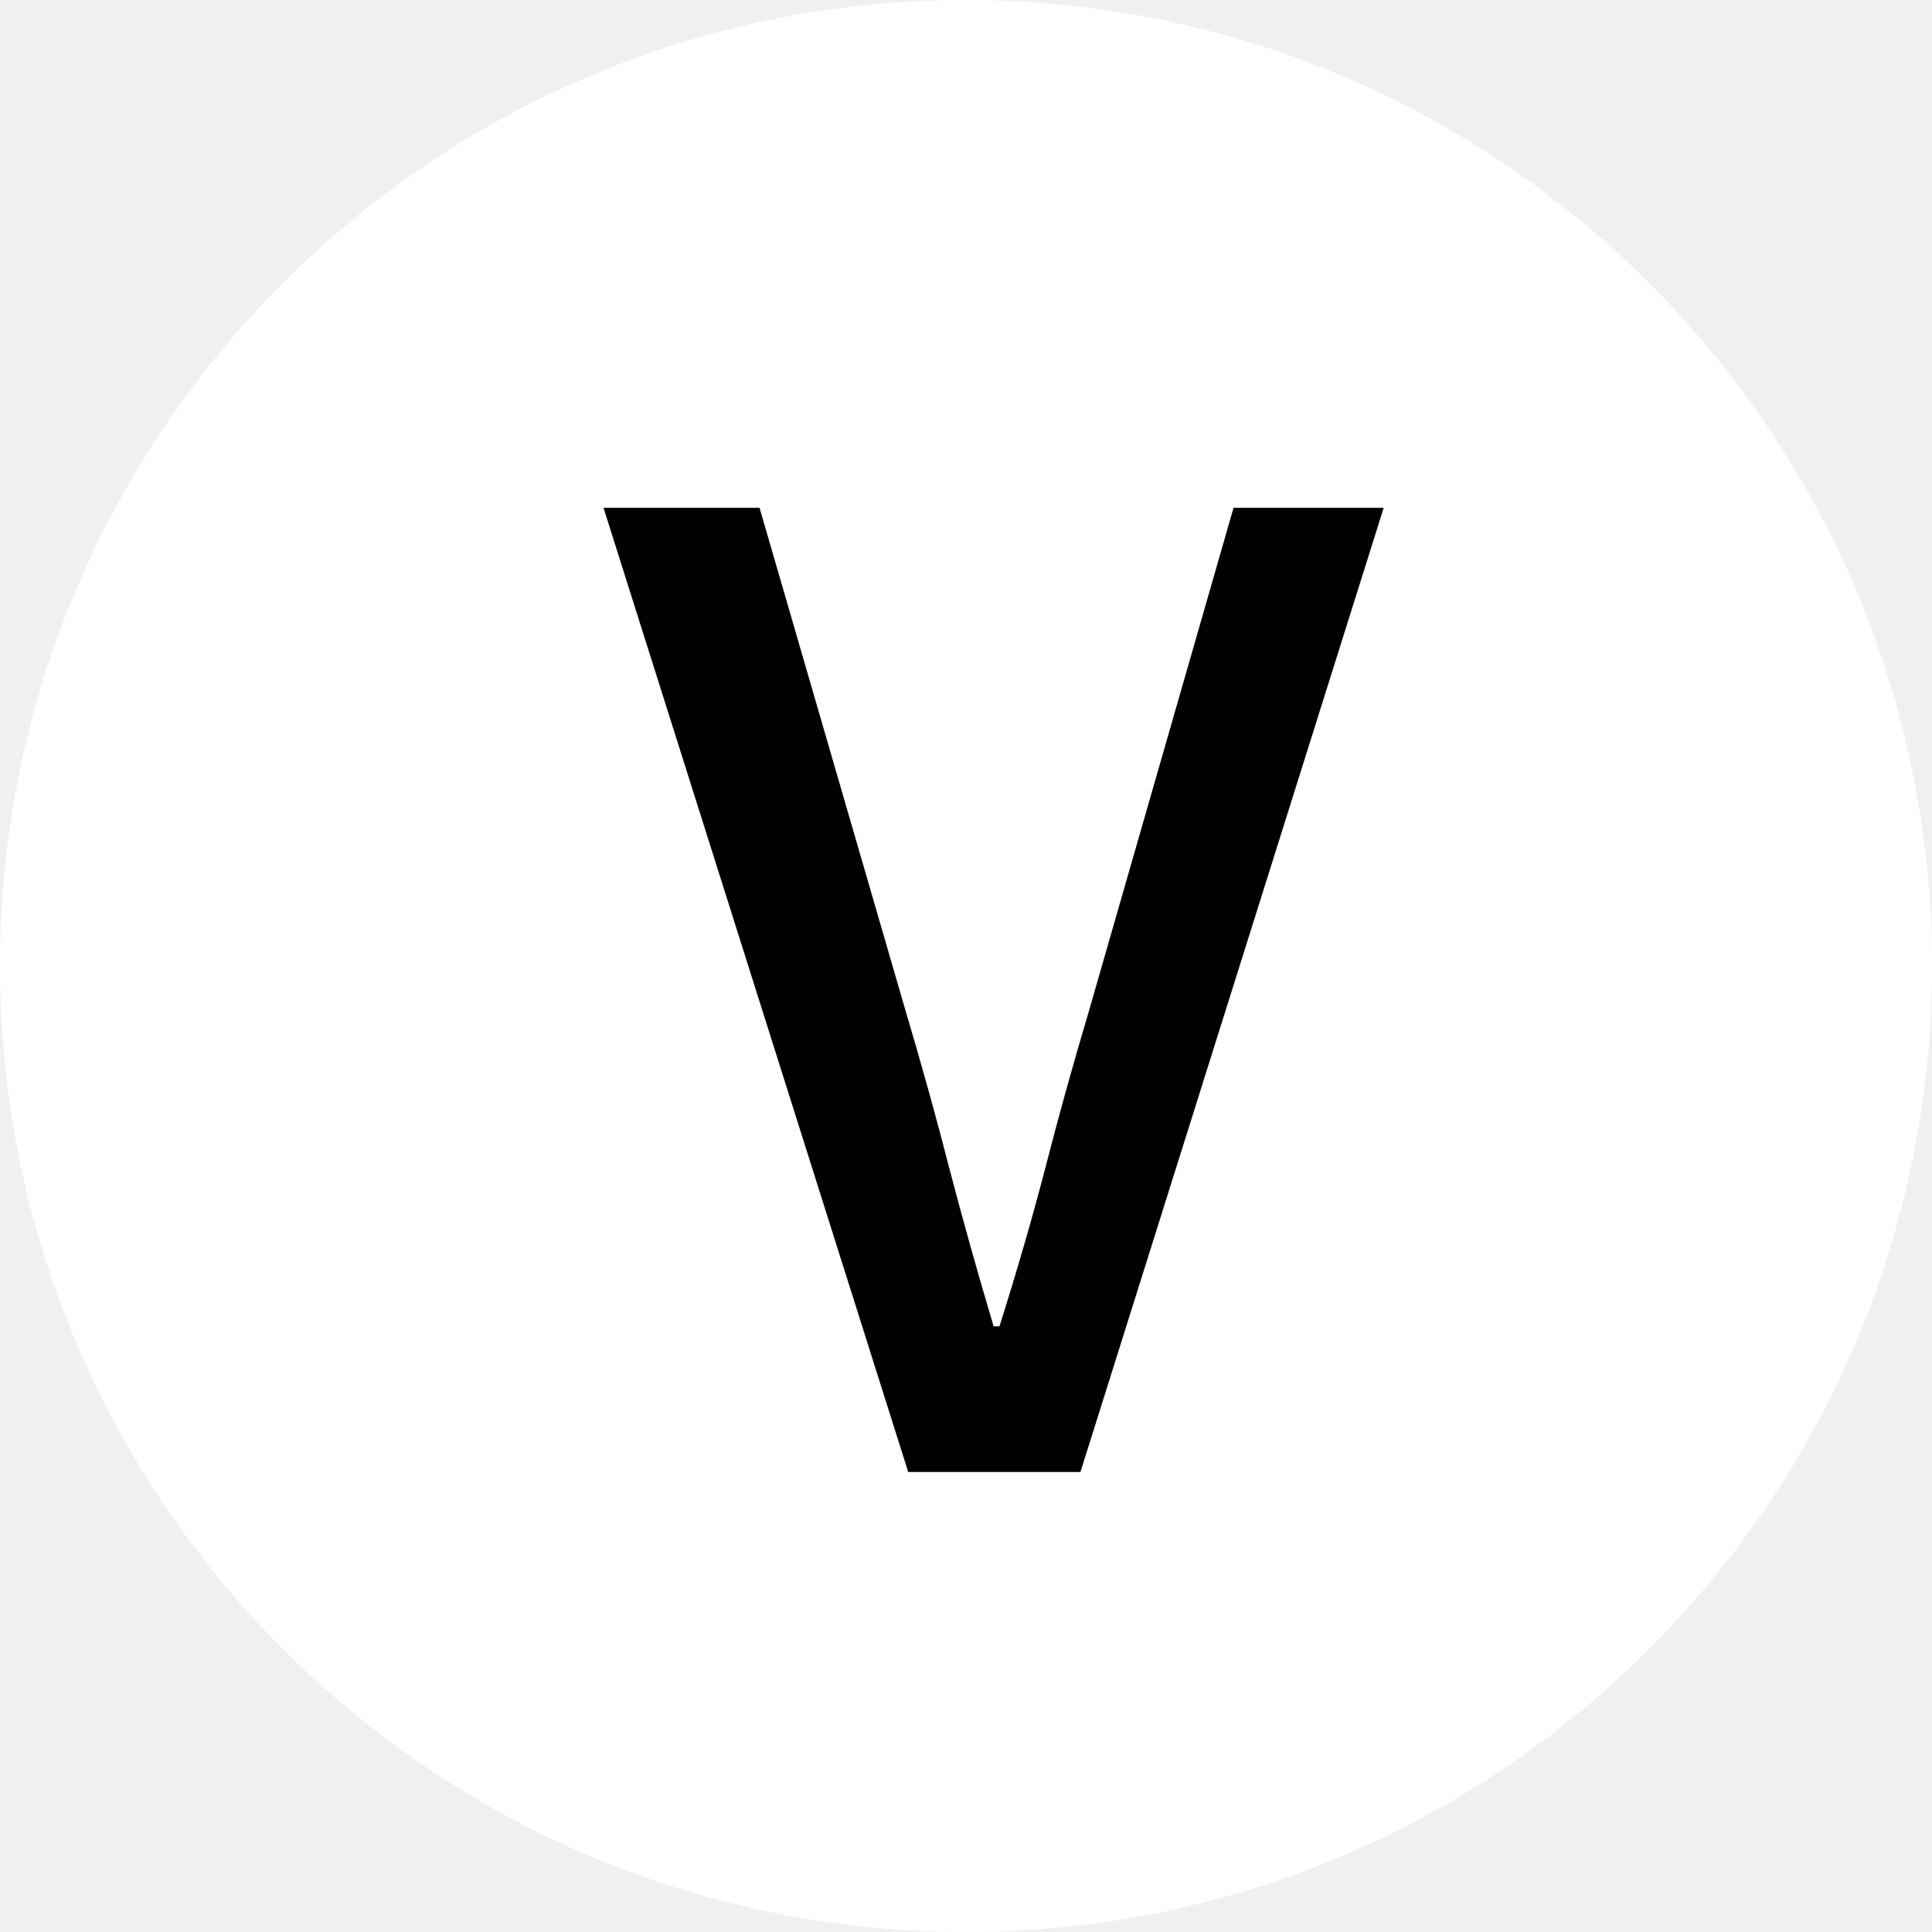
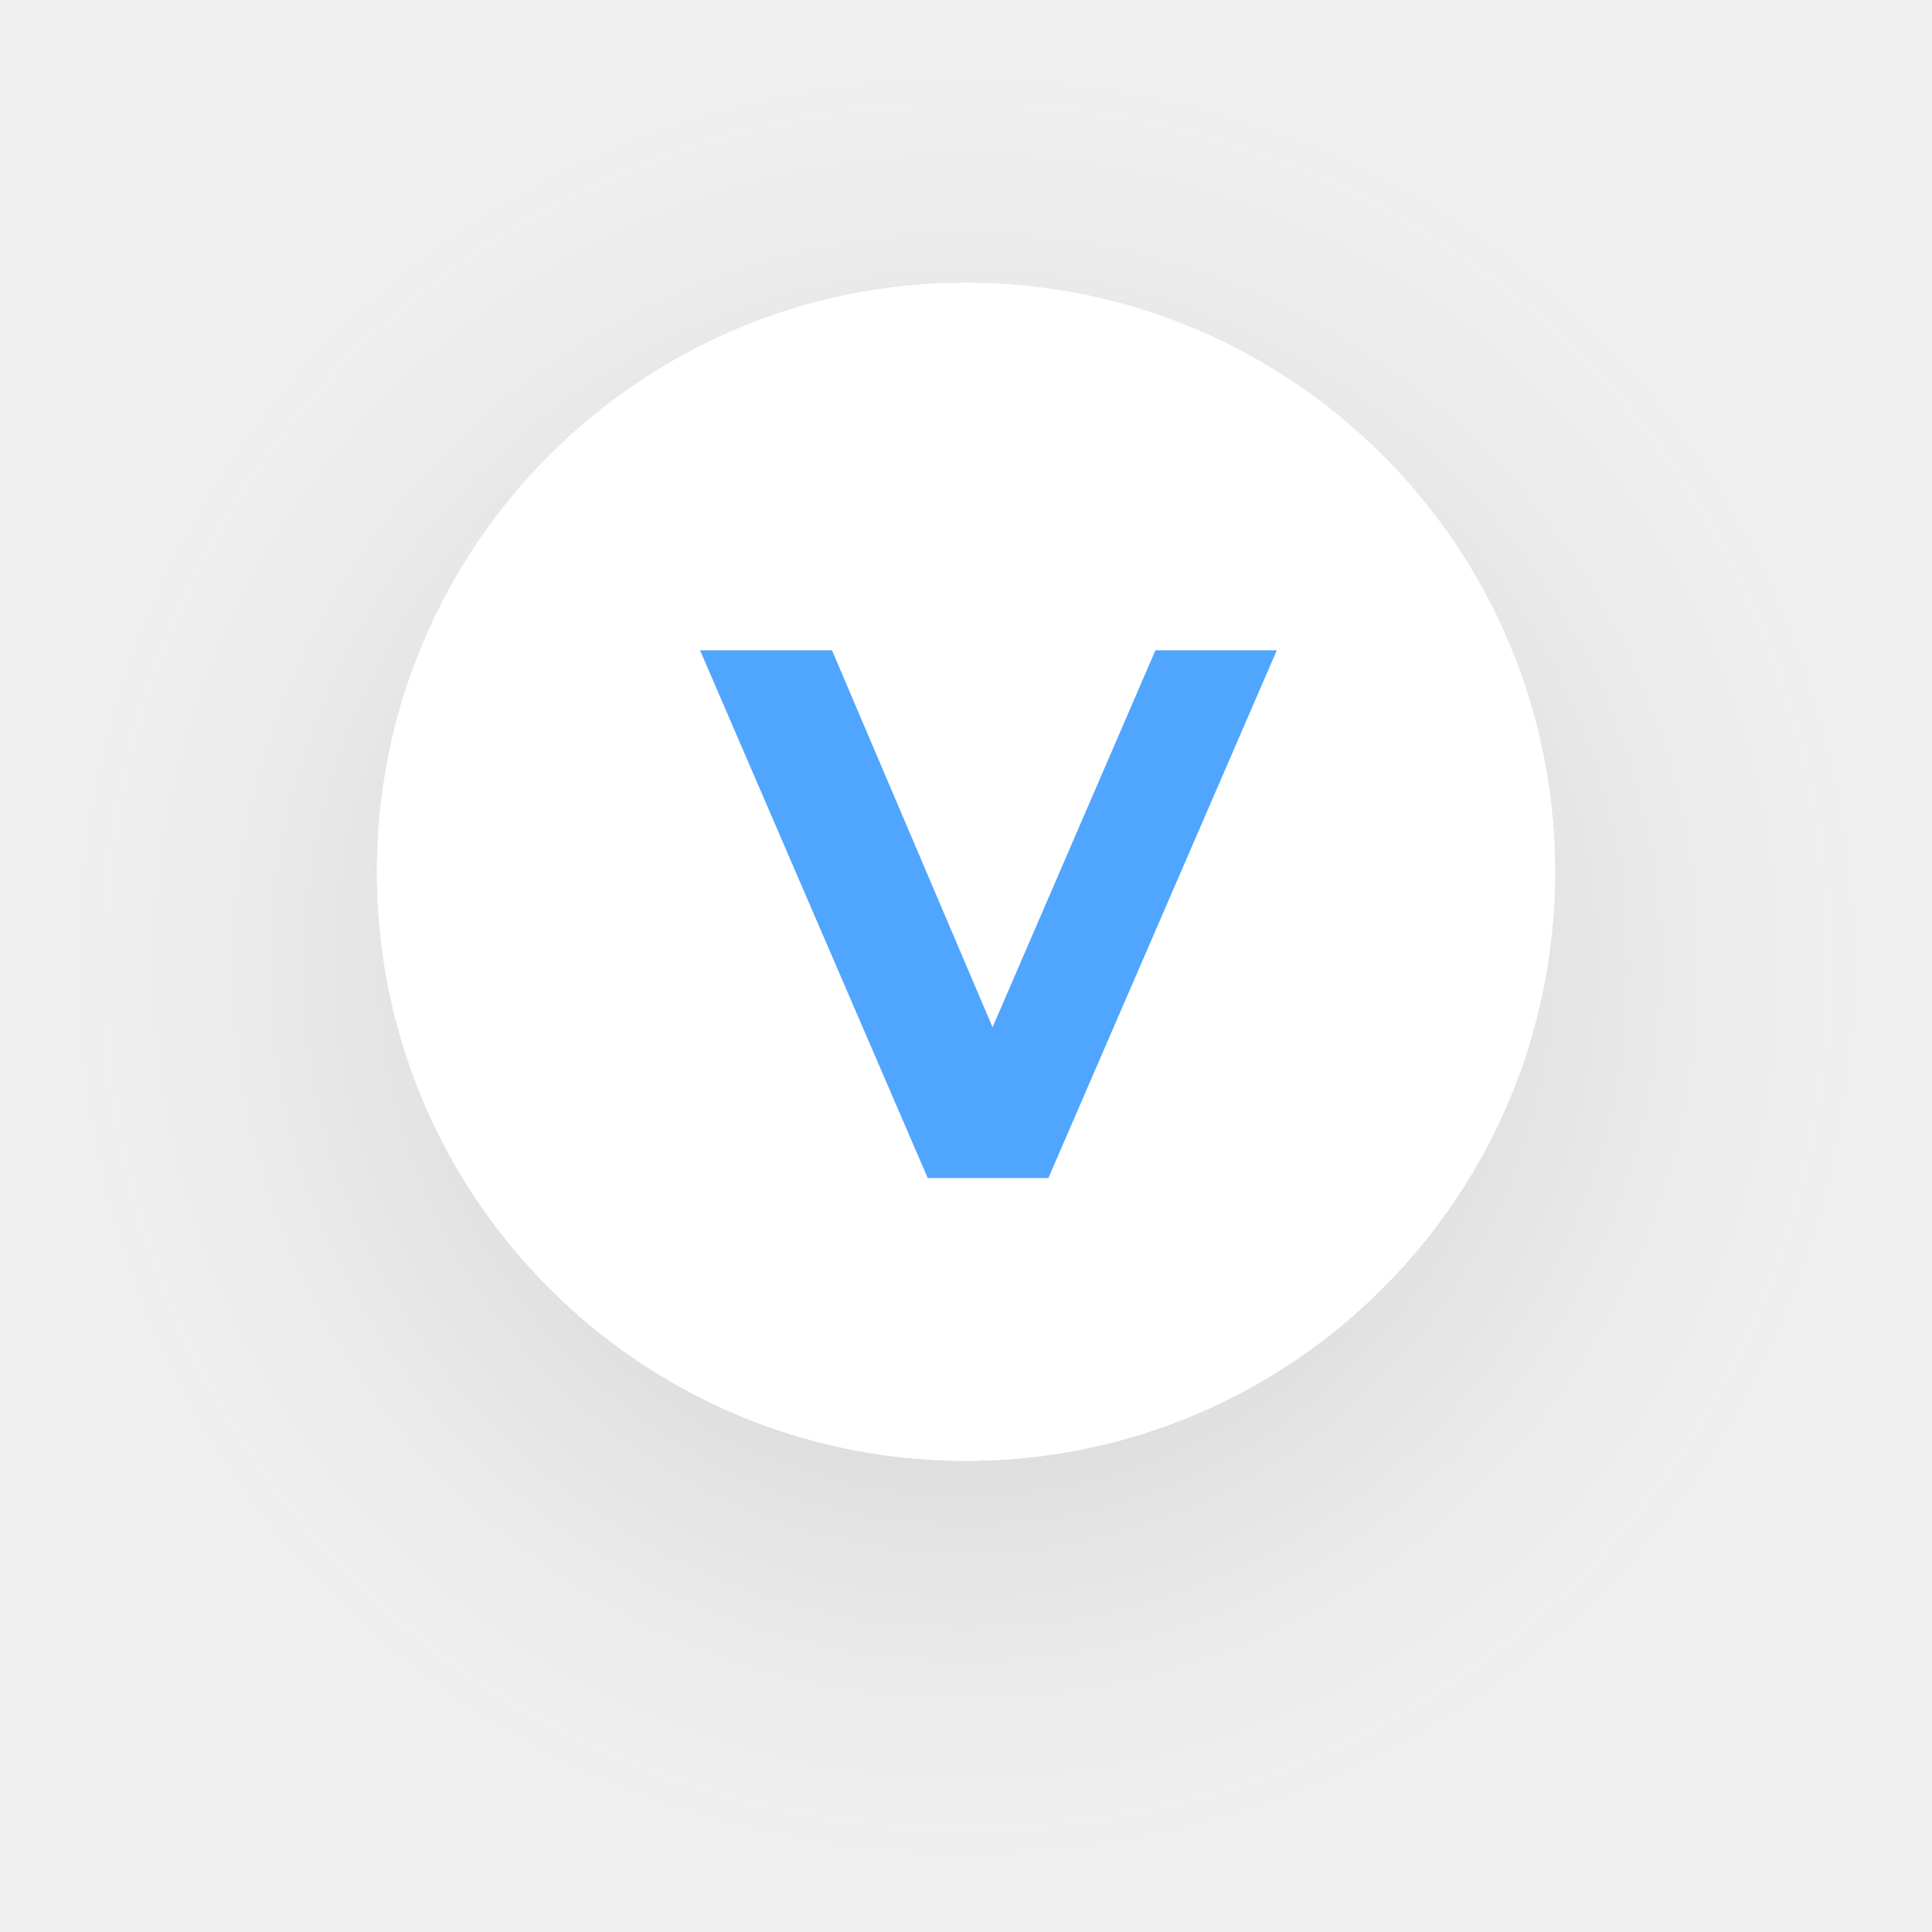
- <svg xmlns="http://www.w3.org/2000/svg" width="21" height="21" viewBox="0 0 21 21" fill="none">
-   <circle cx="10.5" cy="10.5" r="10.5" fill="white" />
-   <path d="M9.872 16L6.56 5.52H8.256L9.84 10.976C10.021 11.584 10.181 12.16 10.32 12.704C10.459 13.237 10.619 13.808 10.8 14.416H10.864C11.056 13.808 11.221 13.237 11.36 12.704C11.499 12.16 11.659 11.584 11.84 10.976L13.408 5.52H15.04L11.744 16H9.872Z" fill="black" />
+ <svg xmlns="http://www.w3.org/2000/svg" width="41" height="41" viewBox="0 0 41 41" fill="none">
+   <g filter="url(#filter0_d_171_487)">
+     <circle cx="20.5" cy="18.5" r="12.5" fill="white" />
+   </g>
+   <path d="M27.096 13.8L22.248 25H19.688L14.856 13.8H17.656L21.064 21.8L24.52 13.8H27.096Z" fill="#50A5FE" />
+   <defs>
+     <filter id="filter0_d_171_487" x="0" y="0" width="41" height="41" filterUnits="userSpaceOnUse" color-interpolation-filters="sRGB">
+       <feFlood flood-opacity="0" result="BackgroundImageFix" />
+       <feColorMatrix in="SourceAlpha" type="matrix" values="0 0 0 0 0 0 0 0 0 0 0 0 0 0 0 0 0 0 127 0" result="hardAlpha" />
+       <feOffset dy="2" />
+       <feGaussianBlur stdDeviation="4" />
+       <feComposite in2="hardAlpha" operator="out" />
+       <feColorMatrix type="matrix" values="0 0 0 0 0.533 0 0 0 0 0.533 0 0 0 0 0.533 0 0 0 0.25 0" />
+       <feBlend mode="normal" in2="BackgroundImageFix" result="effect1_dropShadow_171_487" />
+       <feBlend mode="normal" in="SourceGraphic" in2="effect1_dropShadow_171_487" result="shape" />
+     </filter>
+   </defs>
</svg>
